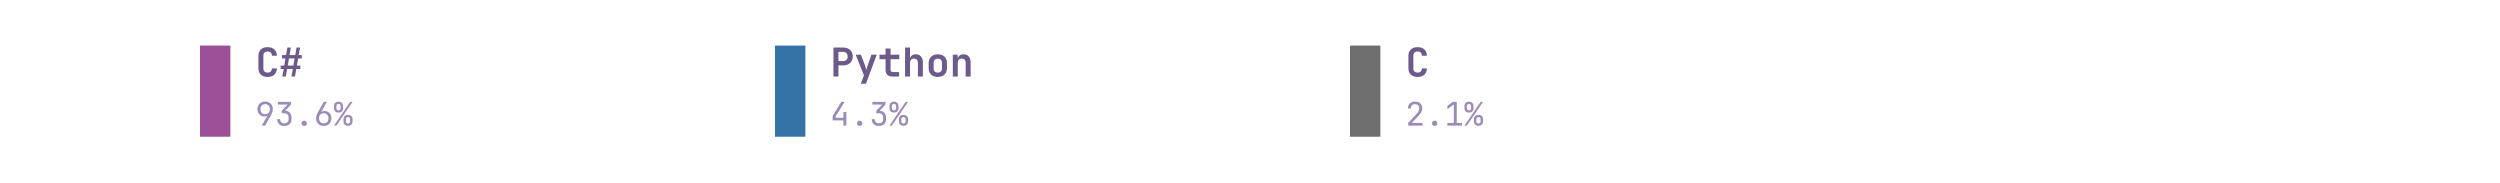
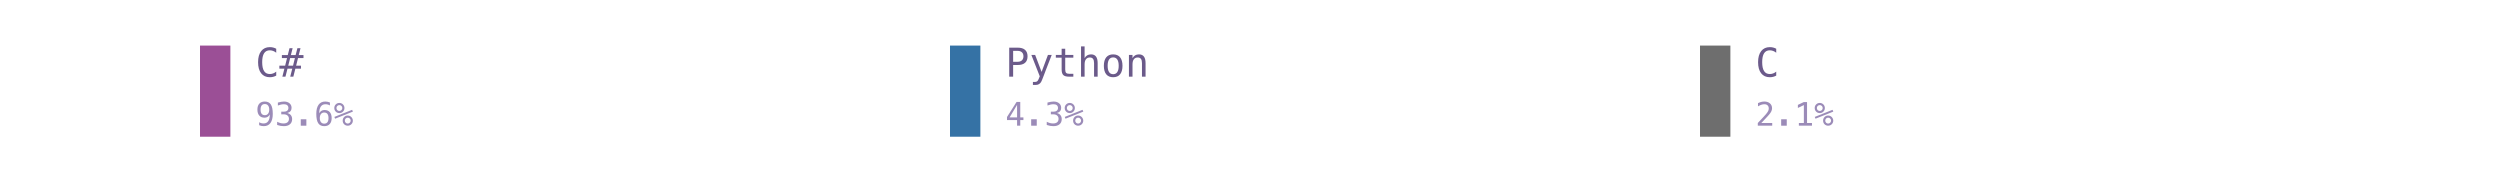
<svg xmlns="http://www.w3.org/2000/svg" xmlns:xlink="http://www.w3.org/1999/xlink" width="691.2pt" height="50.4pt" viewBox="0 0 691.2 50.4" version="1.1">
  <defs>
    <style type="text/css">*{stroke-linejoin: round; stroke-linecap: butt}</style>
  </defs>
  <g id="figure_1">
    <g id="patch_1">
      <path d="M 0 50.4  L 691.2 50.4  L 691.2 0  L 0 0  L 0 50.4  z " style="fill: none" />
    </g>
    <g id="axes_1">
      <g id="patch_2">
-         <path d="M 55.296 37.8  L 63.696 37.8  L 63.696 12.6  L 55.296 12.6  z " clip-path="url(#pa901cc18fa)" style="fill: #9b4f96" />
+         <path d="M 55.296 37.8  L 63.696 37.8  L 63.696 12.6  L 55.296 12.6  z " clip-path="url(#pbb2d27f5de)" style="fill: #9b4f96" />
      </g>
      <g id="text_1">
-         <g style="fill: #6b5a8a" transform="translate(70.608 21.169) scale(0.11 -0.11)">
+         <g style="fill: #6b5a8a" transform="translate(70.608 21.19478) scale(0.11 -0.11)">
          <defs>
-             <path id="JetBrainsMono-Bold-43" d="M 1971 -64  Q 1517 -64 1184 105  Q 851 275 668 585  Q 486 896 486 1318  L 486 3354  Q 486 3776 668 4086  Q 851 4397 1184 4566  Q 1517 4736 1971 4736  Q 2419 4736 2752 4566  Q 3085 4397 3270 4086  Q 3456 3776 3456 3354  L 2650 3354  Q 2650 3680 2474 3856  Q 2298 4032 1971 4032  Q 1645 4032 1465 3856  Q 1286 3680 1286 3354  L 1286 1318  Q 1286 992 1465 816  Q 1645 640 1971 640  Q 2298 640 2474 816  Q 2650 992 2650 1318  L 3456 1318  Q 3456 896 3270 585  Q 3085 275 2752 105  Q 2419 -64 1971 -64  z " transform="scale(0.015625)" />
-             <path id="JetBrainsMono-Bold-23" d="M 493 0  L 710 1216  L 224 1216  L 224 1760  L 800 1760  L 998 2912  L 448 2912  L 448 3456  L 1094 3456  L 1312 4672  L 1875 4672  L 1658 3456  L 2566 3456  L 2784 4672  L 3347 4672  L 3130 3456  L 3616 3456  L 3616 2912  L 3034 2912  L 2835 1760  L 3392 1760  L 3392 1216  L 2739 1216  L 2528 0  L 1965 0  L 2182 1216  L 1267 1216  L 1056 0  L 493 0  z M 1363 1760  L 2272 1760  L 2470 2912  L 1562 2912  L 1363 1760  z " transform="scale(0.015625)" />
+             <path id="Menlo-Regular-43" d="M 3353 166  Q 3113 38 2859 -26  Q 2606 -91 2322 -91  Q 1425 -91 929 543  Q 434 1178 434 2328  Q 434 3472 932 4111  Q 1431 4750 2322 4750  Q 2606 4750 2859 4686  Q 3113 4622 3353 4494  L 3353 3847  Q 3122 4038 2856 4138  Q 2591 4238 2322 4238  Q 1706 4238 1400 3763  Q 1094 3288 1094 2328  Q 1094 1372 1400 897  Q 1706 422 2322 422  Q 2597 422 2861 522  Q 3125 622 3353 813  L 3353 166  z " transform="scale(0.015625)" />
+             <path id="Menlo-Regular-23" d="M 2138 4578  L 1856 3472  L 2622 3472  L 2906 4578  L 3406 4578  L 3122 3472  L 3884 3472  L 3884 2994  L 3006 2994  L 2700 1766  L 3481 1766  L 3481 1288  L 2578 1288  L 2253 0  L 1753 0  L 2081 1288  L 1313 1288  L 984 0  L 488 0  L 813 1288  L 6 1288  L 6 1766  L 934 1766  L 1241 2994  L 409 2994  L 409 3472  L 1356 3472  L 1638 4578  L 2138 4578  z M 2506 2994  L 1741 2994  L 1434 1766  L 2203 1766  L 2506 2994  z " transform="scale(0.015625)" />
          </defs>
-           <use xlink:href="#JetBrainsMono-Bold-43" />
-           <use xlink:href="#JetBrainsMono-Bold-23" transform="translate(59.99999 0)" />
+           <use xlink:href="#Menlo-Regular-43" />
+           <use xlink:href="#Menlo-Regular-23" transform="translate(60.20508 0)" />
        </g>
      </g>
      <g id="text_2">
-         <g style="fill: #9b8bb8" transform="translate(70.608 34.731) scale(0.09 -0.09)">
+         <g style="fill: #9b8bb8" transform="translate(70.608 34.75209) scale(0.09 -0.09)">
          <defs>
-             <path id="JetBrainsMono-Regular-39" d="M 1248 0  L 2400 2003  L 2381 2016  Q 2317 1914 2144 1853  Q 1971 1792 1766 1792  Q 1363 1792 1059 1974  Q 755 2157 582 2477  Q 410 2797 410 3219  Q 410 3674 602 4013  Q 794 4352 1133 4544  Q 1472 4736 1914 4736  Q 2368 4736 2707 4547  Q 3046 4358 3238 4022  Q 3430 3686 3430 3245  Q 3430 2938 3315 2614  Q 3200 2291 3002 1939  L 1920 0  L 1248 0  z M 1920 2240  Q 2336 2240 2595 2515  Q 2854 2790 2854 3232  Q 2854 3674 2595 3949  Q 2336 4224 1920 4224  Q 1504 4224 1245 3949  Q 986 3674 986 3232  Q 986 2790 1245 2515  Q 1504 2240 1920 2240  z " transform="scale(0.015625)" />
-             <path id="JetBrainsMono-Regular-33" d="M 1850 -64  Q 1203 -64 825 297  Q 448 659 448 1280  L 1024 1280  Q 1024 896 1248 672  Q 1472 448 1856 448  Q 2240 448 2464 672  Q 2688 896 2688 1280  L 2688 1600  Q 2688 1984 2464 2208  Q 2240 2432 1856 2432  L 1350 2432  L 1350 2931  L 2496 4147  L 576 4147  L 576 4672  L 3149 4672  L 3149 4134  L 2022 2938  Q 2598 2893 2931 2537  Q 3264 2182 3264 1600  L 3264 1280  Q 3264 659 2883 297  Q 2502 -64 1850 -64  z " transform="scale(0.015625)" />
-             <path id="JetBrainsMono-Regular-2e" d="M 1920 -64  Q 1683 -64 1539 77  Q 1395 218 1395 442  Q 1395 678 1539 825  Q 1683 973 1920 973  Q 2157 973 2301 825  Q 2445 678 2445 442  Q 2445 218 2301 77  Q 2157 -64 1920 -64  z " transform="scale(0.015625)" />
-             <path id="JetBrainsMono-Regular-36" d="M 1926 -64  Q 1478 -64 1136 125  Q 794 314 602 650  Q 410 986 410 1427  Q 410 1734 525 2057  Q 640 2381 838 2733  L 1920 4672  L 2560 4672  L 1408 2669  L 1427 2656  Q 1510 2765 1676 2822  Q 1843 2880 2042 2880  Q 2458 2880 2768 2697  Q 3078 2515 3254 2195  Q 3430 1875 3430 1453  Q 3430 1005 3238 662  Q 3046 320 2710 128  Q 2374 -64 1926 -64  z M 1920 448  Q 2336 448 2595 723  Q 2854 998 2854 1440  Q 2854 1882 2595 2157  Q 2336 2432 1920 2432  Q 1504 2432 1245 2157  Q 986 1882 986 1440  Q 986 998 1245 723  Q 1504 448 1920 448  z " transform="scale(0.015625)" />
-             <path id="JetBrainsMono-Regular-25" d="M 979 2560  Q 570 2560 330 2793  Q 90 3027 96 3424  L 96 3840  Q 90 4237 330 4470  Q 570 4704 979 4704  Q 1389 4704 1629 4470  Q 1869 4237 1875 3840  L 1875 3424  Q 1875 3027 1635 2793  Q 1395 2560 979 2560  z M 90 0  L 3277 4672  L 3750 4672  L 563 0  L 90 0  z M 986 2995  Q 1178 2995 1290 3110  Q 1402 3226 1402 3424  L 1402 3840  Q 1402 4038 1290 4153  Q 1178 4269 986 4269  Q 794 4269 682 4153  Q 570 4038 570 3840  L 570 3424  Q 570 3226 682 3110  Q 794 2995 986 2995  z M 2854 -32  Q 2445 -32 2205 201  Q 1965 435 1965 832  L 1965 1248  Q 1958 1645 2201 1878  Q 2445 2112 2854 2112  Q 3264 2112 3504 1878  Q 3744 1645 3744 1248  L 3744 832  Q 3744 435 3504 201  Q 3264 -32 2854 -32  z M 2854 410  Q 3046 410 3158 522  Q 3270 634 3270 832  L 3270 1248  Q 3270 1446 3158 1561  Q 3046 1677 2848 1677  Q 2662 1677 2550 1561  Q 2438 1446 2438 1248  L 2438 832  Q 2432 634 2544 522  Q 2656 410 2854 410  z " transform="scale(0.015625)" />
+             <path id="Menlo-Regular-39" d="M 1863 2069  Q 2266 2069 2495 2359  Q 2725 2650 2725 3163  Q 2725 3675 2495 3965  Q 2266 4256 1863 4256  Q 1444 4256 1231 3979  Q 1019 3703 1019 3163  Q 1019 2619 1230 2344  Q 1441 2069 1863 2069  z M 738 97  L 738 678  Q 934 563 1156 502  Q 1378 441 1619 441  Q 2219 441 2526 892  Q 2834 1344 2834 2222  Q 2688 1909 2422 1742  Q 2156 1575 1813 1575  Q 1138 1575 767 1990  Q 397 2406 397 3169  Q 397 3922 776 4336  Q 1156 4750 1850 4750  Q 2663 4750 3041 4165  Q 3419 3581 3419 2328  Q 3419 1150 2964 529  Q 2509 -91 1644 -91  Q 1416 -91 1184 -42  Q 953 6 738 97  z " transform="scale(0.015625)" />
+             <path id="Menlo-Regular-33" d="M 2425 2497  Q 2884 2375 3128 2064  Q 3372 1753 3372 1288  Q 3372 644 2939 276  Q 2506 -91 1741 -91  Q 1419 -91 1084 -31  Q 750 28 428 141  L 428 769  Q 747 603 1056 522  Q 1366 441 1672 441  Q 2191 441 2469 675  Q 2747 909 2747 1350  Q 2747 1756 2469 1995  Q 2191 2234 1716 2234  L 1234 2234  L 1234 2753  L 1716 2753  Q 2150 2753 2394 2943  Q 2638 3134 2638 3475  Q 2638 3834 2411 4026  Q 2184 4219 1766 4219  Q 1488 4219 1191 4156  Q 894 4094 569 3969  L 569 4550  Q 947 4650 1242 4700  Q 1538 4750 1766 4750  Q 2447 4750 2855 4408  Q 3263 4066 3263 3500  Q 3263 3116 3048 2859  Q 2834 2603 2425 2497  z " transform="scale(0.015625)" />
+             <path id="Menlo-Regular-2e" d="M 1216 1263  L 2316 1263  L 2316 0  L 1216 0  L 1216 1263  z " transform="scale(0.015625)" />
+             <path id="Menlo-Regular-36" d="M 3097 4563  L 3097 3981  Q 2900 4097 2678 4158  Q 2456 4219 2216 4219  Q 1616 4219 1306 3767  Q 997 3316 997 2438  Q 1147 2750 1412 2917  Q 1678 3084 2022 3084  Q 2697 3084 3067 2670  Q 3438 2256 3438 1497  Q 3438 741 3056 325  Q 2675 -91 1984 -91  Q 1172 -91 794 492  Q 416 1075 416 2328  Q 416 3509 870 4129  Q 1325 4750 2188 4750  Q 2419 4750 2650 4701  Q 2881 4653 3097 4563  z M 1972 2591  Q 1569 2591 1337 2300  Q 1106 2009 1106 1497  Q 1106 984 1337 693  Q 1569 403 1972 403  Q 2391 403 2603 679  Q 2816 956 2816 1497  Q 2816 2041 2603 2316  Q 2391 2591 1972 2591  z " transform="scale(0.015625)" />
+             <path id="Menlo-Regular-25" d="M 2175 997  Q 2175 753 2339 587  Q 2503 422 2747 422  Q 2988 422 3155 589  Q 3322 756 3322 997  Q 3322 1238 3153 1406  Q 2984 1575 2747 1575  Q 2503 1575 2339 1409  Q 2175 1244 2175 997  z M 1753 997  Q 1753 1419 2040 1708  Q 2328 1997 2747 1997  Q 2947 1997 3126 1922  Q 3306 1847 3450 1703  Q 3594 1556 3672 1375  Q 3750 1194 3750 997  Q 3750 581 3459 290  Q 3169 0 2747 0  Q 2322 0 2037 286  Q 1753 572 1753 997  z M 259 1375  L 122 1728  L 3606 3122  L 3763 2769  L 259 1375  z M 525 3475  Q 525 3228 689 3064  Q 853 2900 1100 2900  Q 1341 2900 1509 3067  Q 1678 3234 1678 3475  Q 1678 3716 1509 3883  Q 1341 4050 1100 4050  Q 859 4050 692 3884  Q 525 3719 525 3475  z M 103 3475  Q 103 3897 390 4186  Q 678 4475 1100 4475  Q 1300 4475 1483 4400  Q 1666 4325 1806 4184  Q 1947 4044 2023 3861  Q 2100 3678 2100 3475  Q 2100 3056 1809 2767  Q 1519 2478 1100 2478  Q 678 2478 390 2765  Q 103 3053 103 3475  z " transform="scale(0.015625)" />
          </defs>
-           <use xlink:href="#JetBrainsMono-Regular-39" />
-           <use xlink:href="#JetBrainsMono-Regular-33" transform="translate(59.99999 0)" />
-           <use xlink:href="#JetBrainsMono-Regular-2e" transform="translate(120 0)" />
-           <use xlink:href="#JetBrainsMono-Regular-36" transform="translate(180 0)" />
-           <use xlink:href="#JetBrainsMono-Regular-25" transform="translate(239.9999 0)" />
+           <use xlink:href="#Menlo-Regular-39" />
+           <use xlink:href="#Menlo-Regular-33" transform="translate(60.20508 0)" />
+           <use xlink:href="#Menlo-Regular-2e" transform="translate(120.4102 0)" />
+           <use xlink:href="#Menlo-Regular-36" transform="translate(180.6152 0)" />
+           <use xlink:href="#Menlo-Regular-25" transform="translate(240.8203 0)" />
        </g>
      </g>
      <g id="patch_3">
-         <path d="M 214.272 37.8  L 222.672 37.8  L 222.672 12.6  L 214.272 12.6  z " clip-path="url(#pa901cc18fa)" style="fill: #3572a5" />
+         <path d="M 262.656 37.8  L 271.056 37.8  L 271.056 12.6  L 262.656 12.6  z " clip-path="url(#pbb2d27f5de)" style="fill: #3572a5" />
      </g>
      <g id="text_3">
-         <g style="fill: #6b5a8a" transform="translate(229.584 21.169) scale(0.11 -0.11)">
+         <g style="fill: #6b5a8a" transform="translate(277.968 21.19478) scale(0.11 -0.11)">
          <defs>
-             <path id="JetBrainsMono-Bold-50" d="M 493 0  L 493 4672  L 2048 4672  Q 2515 4672 2864 4493  Q 3213 4314 3405 3990  Q 3597 3667 3597 3232  Q 3597 2797 3405 2473  Q 3213 2150 2864 1971  Q 2515 1792 2048 1792  L 1293 1792  L 1293 0  L 493 0  z M 1293 2496  L 2048 2496  Q 2387 2496 2585 2701  Q 2784 2906 2784 3232  Q 2784 3558 2585 3763  Q 2387 3968 2048 3968  L 1293 3968  L 1293 2496  z " transform="scale(0.015625)" />
-             <path id="JetBrainsMono-Bold-79" d="M 1056 -1152  L 1555 192  L 230 3520  L 1075 3520  L 1754 1722  Q 1811 1562 1868 1373  Q 1926 1184 1952 1024  Q 1971 1184 2025 1373  Q 2080 1562 2138 1722  L 2765 3520  L 3610 3520  L 1894 -1152  L 1056 -1152  z " transform="scale(0.015625)" />
-             <path id="JetBrainsMono-Bold-74" d="M 2272 0  Q 1779 0 1488 285  Q 1197 570 1197 1056  L 1197 2797  L 224 2797  L 224 3520  L 1197 3520  L 1197 4512  L 2003 4512  L 2003 3520  L 3405 3520  L 3405 2797  L 2003 2797  L 2003 1075  Q 2003 922 2089 822  Q 2176 723 2330 723  L 3373 723  L 3373 0  L 2272 0  z " transform="scale(0.015625)" />
-             <path id="JetBrainsMono-Bold-68" d="M 493 0  L 493 4672  L 1293 4672  L 1293 3520  L 1274 2867  Q 1338 3200 1587 3392  Q 1837 3584 2221 3584  Q 2739 3584 3049 3238  Q 3360 2893 3360 2310  L 3360 0  L 2560 0  L 2560 2214  Q 2560 2541 2390 2717  Q 2221 2893 1933 2893  Q 1632 2893 1462 2713  Q 1293 2534 1293 2202  L 1293 0  L 493 0  z " transform="scale(0.015625)" />
-             <path id="JetBrainsMono-Bold-6f" d="M 1920 -58  Q 1242 -58 845 323  Q 448 704 448 1350  L 448 2170  Q 448 2822 845 3200  Q 1242 3578 1920 3578  Q 2598 3578 2995 3200  Q 3392 2822 3392 2170  L 3392 1350  Q 3392 704 2995 323  Q 2598 -58 1920 -58  z M 1920 640  Q 2240 640 2416 816  Q 2592 992 2592 1325  L 2592 2195  Q 2592 2528 2416 2704  Q 2240 2880 1920 2880  Q 1600 2880 1424 2704  Q 1248 2528 1248 2195  L 1248 1325  Q 1248 992 1424 816  Q 1600 640 1920 640  z " transform="scale(0.015625)" />
-             <path id="JetBrainsMono-Bold-6e" d="M 493 0  L 493 3520  L 1274 3520  L 1274 2861  Q 1338 3194 1587 3389  Q 1837 3584 2221 3584  Q 2739 3584 3049 3238  Q 3360 2893 3360 2310  L 3360 0  L 2560 0  L 2560 2214  Q 2560 2541 2390 2717  Q 2221 2893 1933 2893  Q 1632 2893 1462 2713  Q 1293 2534 1293 2202  L 1293 0  L 493 0  z " transform="scale(0.015625)" />
+             <path id="Menlo-Regular-50" d="M 1247 4147  L 1247 2394  L 1978 2394  Q 2416 2394 2661 2625  Q 2906 2856 2906 3272  Q 2906 3688 2662 3917  Q 2419 4147 1978 4147  L 1247 4147  z M 616 4666  L 1978 4666  Q 2759 4666 3162 4311  Q 3566 3956 3566 3272  Q 3566 2581 3164 2228  Q 2763 1875 1978 1875  L 1247 1875  L 1247 0  L 616 0  L 616 4666  z " transform="scale(0.015625)" />
+             <path id="Menlo-Regular-79" d="M 2681 1125  Q 2538 759 2316 163  Q 2006 -663 1900 -844  Q 1756 -1088 1540 -1209  Q 1325 -1331 1038 -1331  L 575 -1331  L 575 -850  L 916 -850  Q 1169 -850 1312 -703  Q 1456 -556 1678 56  L 325 3500  L 934 3500  L 1972 763  L 2994 3500  L 3603 3500  L 2681 1125  z " transform="scale(0.015625)" />
+             <path id="Menlo-Regular-74" d="M 1919 4494  L 1919 3500  L 3225 3500  L 3225 3053  L 1919 3053  L 1919 1153  Q 1919 766 2066 612  Q 2213 459 2578 459  L 3225 459  L 3225 0  L 2522 0  Q 1875 0 1609 259  Q 1344 519 1344 1153  L 1344 3053  L 409 3053  L 409 3500  L 1344 3500  L 1344 4494  L 1919 4494  z " transform="scale(0.015625)" />
+             <path id="Menlo-Regular-68" d="M 3284 2169  L 3284 0  L 2706 0  L 2706 2169  Q 2706 2641 2540 2862  Q 2375 3084 2022 3084  Q 1619 3084 1401 2798  Q 1184 2513 1184 1978  L 1184 0  L 609 0  L 609 4863  L 1184 4863  L 1184 2975  Q 1338 3275 1600 3429  Q 1863 3584 2222 3584  Q 2756 3584 3020 3232  Q 3284 2881 3284 2169  z " transform="scale(0.015625)" />
+             <path id="Menlo-Regular-6f" d="M 1925 3097  Q 1488 3097 1263 2756  Q 1038 2416 1038 1747  Q 1038 1081 1263 739  Q 1488 397 1925 397  Q 2366 397 2591 739  Q 2816 1081 2816 1747  Q 2816 2416 2591 2756  Q 2366 3097 1925 3097  z M 1925 3584  Q 2653 3584 3039 3112  Q 3425 2641 3425 1747  Q 3425 850 3040 379  Q 2656 -91 1925 -91  Q 1197 -91 812 379  Q 428 850 428 1747  Q 428 2641 812 3112  Q 1197 3584 1925 3584  z " transform="scale(0.015625)" />
+             <path id="Menlo-Regular-6e" d="M 3284 2169  L 3284 0  L 2706 0  L 2706 2169  Q 2706 2641 2540 2862  Q 2375 3084 2022 3084  Q 1619 3084 1401 2798  Q 1184 2513 1184 1978  L 1184 0  L 609 0  L 609 3500  L 1184 3500  L 1184 2975  Q 1338 3275 1600 3429  Q 1863 3584 2222 3584  Q 2756 3584 3020 3232  Q 3284 2881 3284 2169  z " transform="scale(0.015625)" />
          </defs>
-           <use xlink:href="#JetBrainsMono-Bold-50" />
-           <use xlink:href="#JetBrainsMono-Bold-79" transform="translate(59.99999 0)" />
-           <use xlink:href="#JetBrainsMono-Bold-74" transform="translate(120 0)" />
-           <use xlink:href="#JetBrainsMono-Bold-68" transform="translate(180 0)" />
-           <use xlink:href="#JetBrainsMono-Bold-6f" transform="translate(239.9999 0)" />
-           <use xlink:href="#JetBrainsMono-Bold-6e" transform="translate(299.9999 0)" />
+           <use xlink:href="#Menlo-Regular-50" />
+           <use xlink:href="#Menlo-Regular-79" transform="translate(60.20508 0)" />
+           <use xlink:href="#Menlo-Regular-74" transform="translate(120.4102 0)" />
+           <use xlink:href="#Menlo-Regular-68" transform="translate(180.6152 0)" />
+           <use xlink:href="#Menlo-Regular-6f" transform="translate(240.8203 0)" />
+           <use xlink:href="#Menlo-Regular-6e" transform="translate(301.0254 0)" />
        </g>
      </g>
      <g id="text_4">
-         <g style="fill: #9b8bb8" transform="translate(229.584 34.731) scale(0.09 -0.09)">
+         <g style="fill: #9b8bb8" transform="translate(277.968 34.75209) scale(0.09 -0.09)">
          <defs>
-             <path id="JetBrainsMono-Regular-34" d="M 2560 0  L 2560 1024  L 448 1024  L 448 1926  L 2150 4672  L 2803 4672  L 1024 1798  L 1024 1549  L 2560 1549  L 2560 2688  L 3136 2688  L 3136 0  L 2560 0  z " transform="scale(0.015625)" />
+             <path id="Menlo-Regular-34" d="M 2297 4091  L 825 1625  L 2297 1625  L 2297 4091  z M 2194 4666  L 2925 4666  L 2925 1625  L 3547 1625  L 3547 1113  L 2925 1113  L 2925 0  L 2297 0  L 2297 1113  L 319 1113  L 319 1709  L 2194 4666  z " transform="scale(0.015625)" />
          </defs>
-           <use xlink:href="#JetBrainsMono-Regular-34" />
-           <use xlink:href="#JetBrainsMono-Regular-2e" transform="translate(59.99999 0)" />
-           <use xlink:href="#JetBrainsMono-Regular-33" transform="translate(120 0)" />
-           <use xlink:href="#JetBrainsMono-Regular-25" transform="translate(180 0)" />
+           <use xlink:href="#Menlo-Regular-34" />
+           <use xlink:href="#Menlo-Regular-2e" transform="translate(60.20508 0)" />
+           <use xlink:href="#Menlo-Regular-33" transform="translate(120.4102 0)" />
+           <use xlink:href="#Menlo-Regular-25" transform="translate(180.6152 0)" />
        </g>
      </g>
      <g id="patch_4">
-         <path d="M 373.248 37.8  L 381.648 37.8  L 381.648 12.6  L 373.248 12.6  z " clip-path="url(#pa901cc18fa)" style="fill: #6e6e6e" />
+         <path d="M 470.016 37.8  L 478.416 37.8  L 478.416 12.6  L 470.016 12.6  z " clip-path="url(#pbb2d27f5de)" style="fill: #6e6e6e" />
      </g>
      <g id="text_5">
-         <g style="fill: #6b5a8a" transform="translate(388.56 21.169) scale(0.11 -0.11)">
-           <use xlink:href="#JetBrainsMono-Bold-43" />
+         <g style="fill: #6b5a8a" transform="translate(485.328 21.19478) scale(0.11 -0.11)">
+           <use xlink:href="#Menlo-Regular-43" />
        </g>
      </g>
      <g id="text_6">
-         <g style="fill: #9b8bb8" transform="translate(388.56 34.731) scale(0.09 -0.09)">
+         <g style="fill: #9b8bb8" transform="translate(485.328 34.75209) scale(0.09 -0.09)">
          <defs>
-             <path id="JetBrainsMono-Regular-32" d="M 550 0  L 550 531  L 2106 2195  Q 2445 2554 2585 2835  Q 2726 3117 2726 3386  Q 2726 3770 2505 3997  Q 2285 4224 1907 4224  Q 1517 4224 1289 3990  Q 1062 3757 1062 3360  L 486 3360  Q 506 3994 890 4365  Q 1274 4736 1907 4736  Q 2554 4736 2934 4371  Q 3315 4006 3315 3379  Q 3315 3046 3132 2675  Q 2950 2304 2509 1843  L 1248 525  L 3373 525  L 3373 0  L 550 0  z " transform="scale(0.015625)" />
-             <path id="JetBrainsMono-Regular-31" d="M 576 0  L 576 525  L 1843 525  L 1843 4173  L 576 3226  L 576 3885  L 1632 4672  L 2419 4672  L 2419 525  L 3456 525  L 3456 0  L 576 0  z " transform="scale(0.015625)" />
+             <path id="Menlo-Regular-32" d="M 1166 531  L 3309 531  L 3309 0  L 475 0  L 475 531  Q 1059 1147 1496 1619  Q 1934 2091 2100 2284  Q 2413 2666 2522 2902  Q 2631 3138 2631 3384  Q 2631 3775 2401 3997  Q 2172 4219 1772 4219  Q 1488 4219 1175 4116  Q 863 4013 513 3803  L 513 4441  Q 834 4594 1145 4672  Q 1456 4750 1759 4750  Q 2444 4750 2861 4386  Q 3278 4022 3278 3431  Q 3278 3131 3139 2831  Q 3000 2531 2688 2169  Q 2513 1966 2180 1606  Q 1847 1247 1166 531  z " transform="scale(0.015625)" />
+             <path id="Menlo-Regular-31" d="M 844 528  L 1825 528  L 1825 4053  L 650 3488  L 650 4094  L 1819 4650  L 2450 4650  L 2450 528  L 3419 528  L 3419 0  L 844 0  L 844 528  z " transform="scale(0.015625)" />
          </defs>
-           <use xlink:href="#JetBrainsMono-Regular-32" />
-           <use xlink:href="#JetBrainsMono-Regular-2e" transform="translate(59.99999 0)" />
-           <use xlink:href="#JetBrainsMono-Regular-31" transform="translate(120 0)" />
-           <use xlink:href="#JetBrainsMono-Regular-25" transform="translate(180 0)" />
+           <use xlink:href="#Menlo-Regular-32" />
+           <use xlink:href="#Menlo-Regular-2e" transform="translate(60.20508 0)" />
+           <use xlink:href="#Menlo-Regular-31" transform="translate(120.4102 0)" />
+           <use xlink:href="#Menlo-Regular-25" transform="translate(180.6152 0)" />
        </g>
      </g>
    </g>
  </g>
  <defs>
-     <clipPath id="pa901cc18fa">
+     <clipPath id="pbb2d27f5de">
      <rect x="0" y="0" width="691.2" height="50.4" />
    </clipPath>
  </defs>
</svg>
